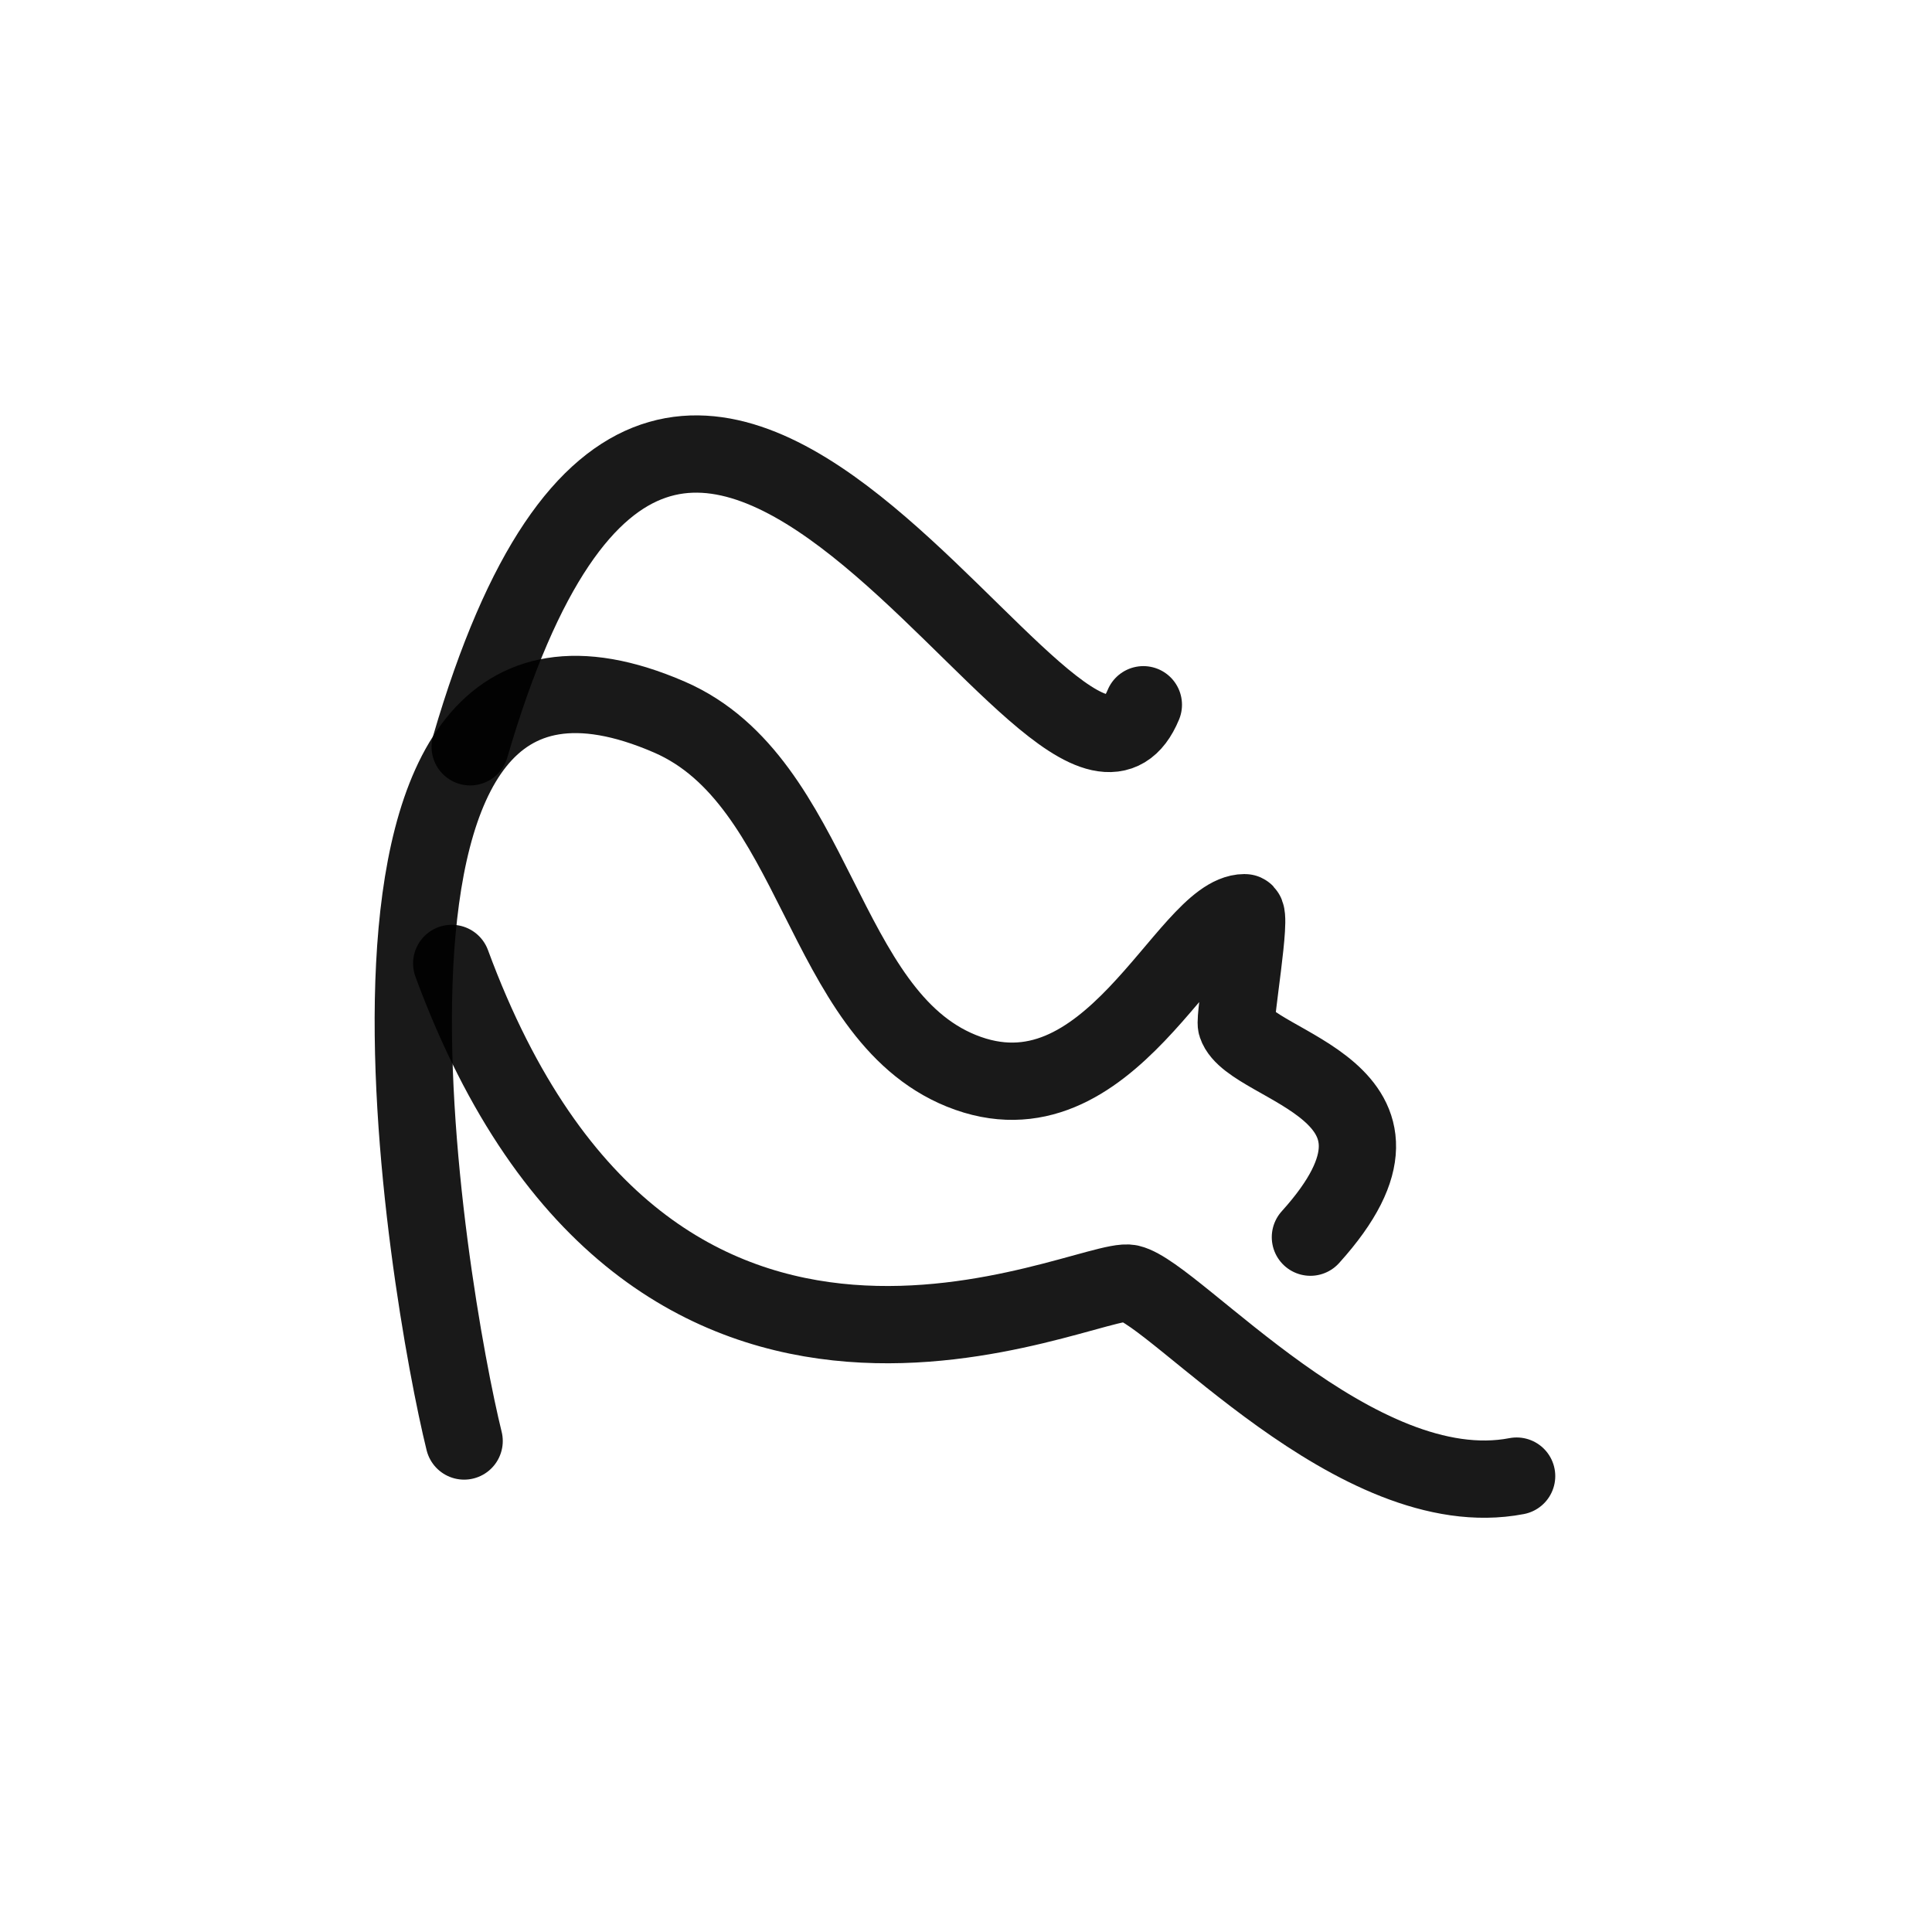
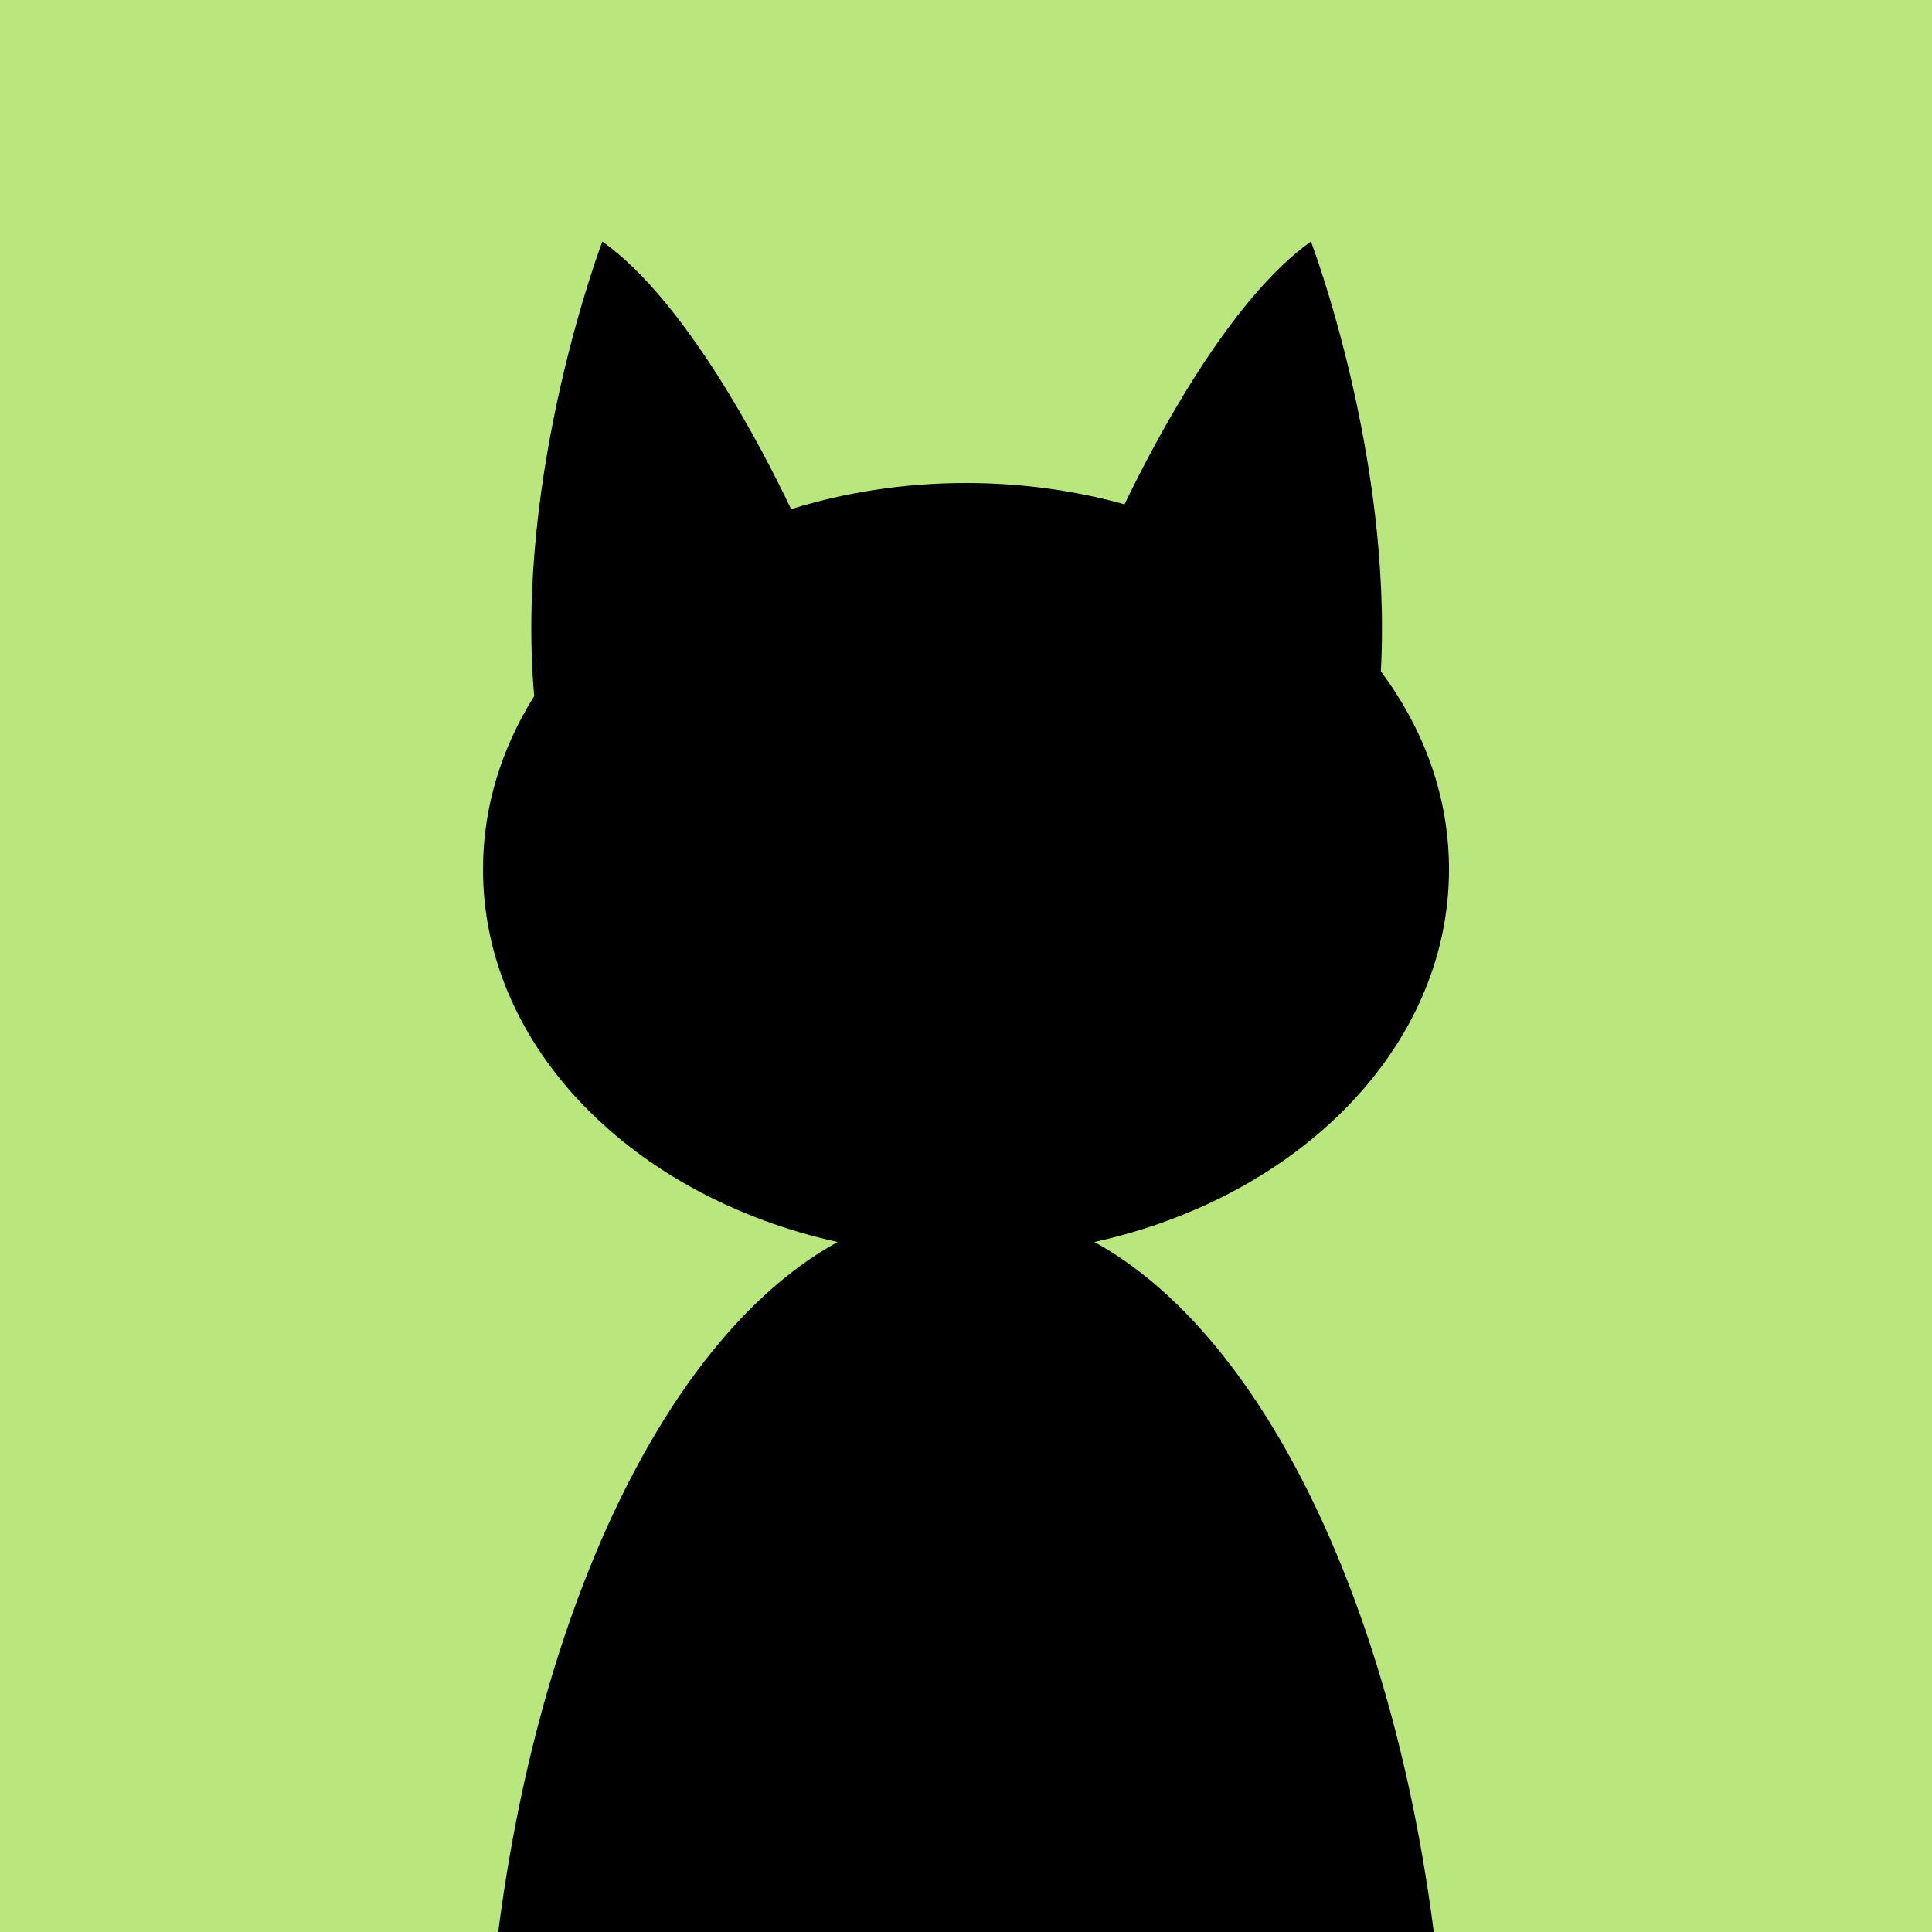
- <svg xmlns="http://www.w3.org/2000/svg" width="1000px" height="1000px" viewBox="0 0 400 400" fill="none">
-   <path d="M271.307 256.142C299.066 225.436 258.936 221.137 255.999 212.214C255.498 210.686 259.33 188.96 257.701 188.96C245.635 188.96 229.733 234.131 199.012 221.69C169.921 209.906 169.203 161.748 138.623 148.478C61.926 115.192 88.782 268.726 96.093 298.343" stroke="#000000" stroke-opacity="0.9" stroke-width="16" stroke-linecap="round" stroke-linejoin="round" />
-   <path d="M314 305.612C280.935 311.977 243.429 267.9 233.906 265.702C225.29 263.712 134.948 311.785 93.522 199.469" stroke="#000000" stroke-opacity="0.9" stroke-width="16" stroke-linecap="round" stroke-linejoin="round" />
-   <path d="M97.346 154.616C141.211 4.235 220.11 186.05 236.719 145.911" stroke="#000000" stroke-opacity="0.9" stroke-width="16" stroke-linecap="round" stroke-linejoin="round" />
+ <svg xmlns="http://www.w3.org/2000/svg" width="800px" height="800px" viewBox="12 12 40 40">
+   <g fill="none" fill-rule="evenodd">
+     <circle cx="32" cy="32" r="30" fill="#bae67e" />
+     <path width="800px" height="800px" fill="#000" d="M35.282,22.441 C34.254,22.155 33.149,22 32,22 C30.723,22 29.502,22.192 28.379,22.541 C27.797,21.32 26.207,18.231 24.471,17 C24.471,17 22.651,21.776 23.06,26.412 C22.382,27.491 22,28.71 22,30 C22,33.682 25.109,36.783 29.342,37.714 C25.109,40.043 22,47.795 22,57 C22,58.139 22.048,59.255 22.139,60.342 C25.227,61.416 28.546,62 32,62 C35.454,62 38.773,61.416 41.861,60.342 C41.952,59.255 42,58.139 42,57 C42,47.795 38.891,40.043 34.658,37.714 C38.891,36.783 42,33.682 42,30 C42,28.502 41.485,27.099 40.589,25.9 C40.83,21.431 39.142,17 39.142,17 C37.451,18.199 35.899,21.16 35.282,22.441 Z" />
+   </g>
</svg>
